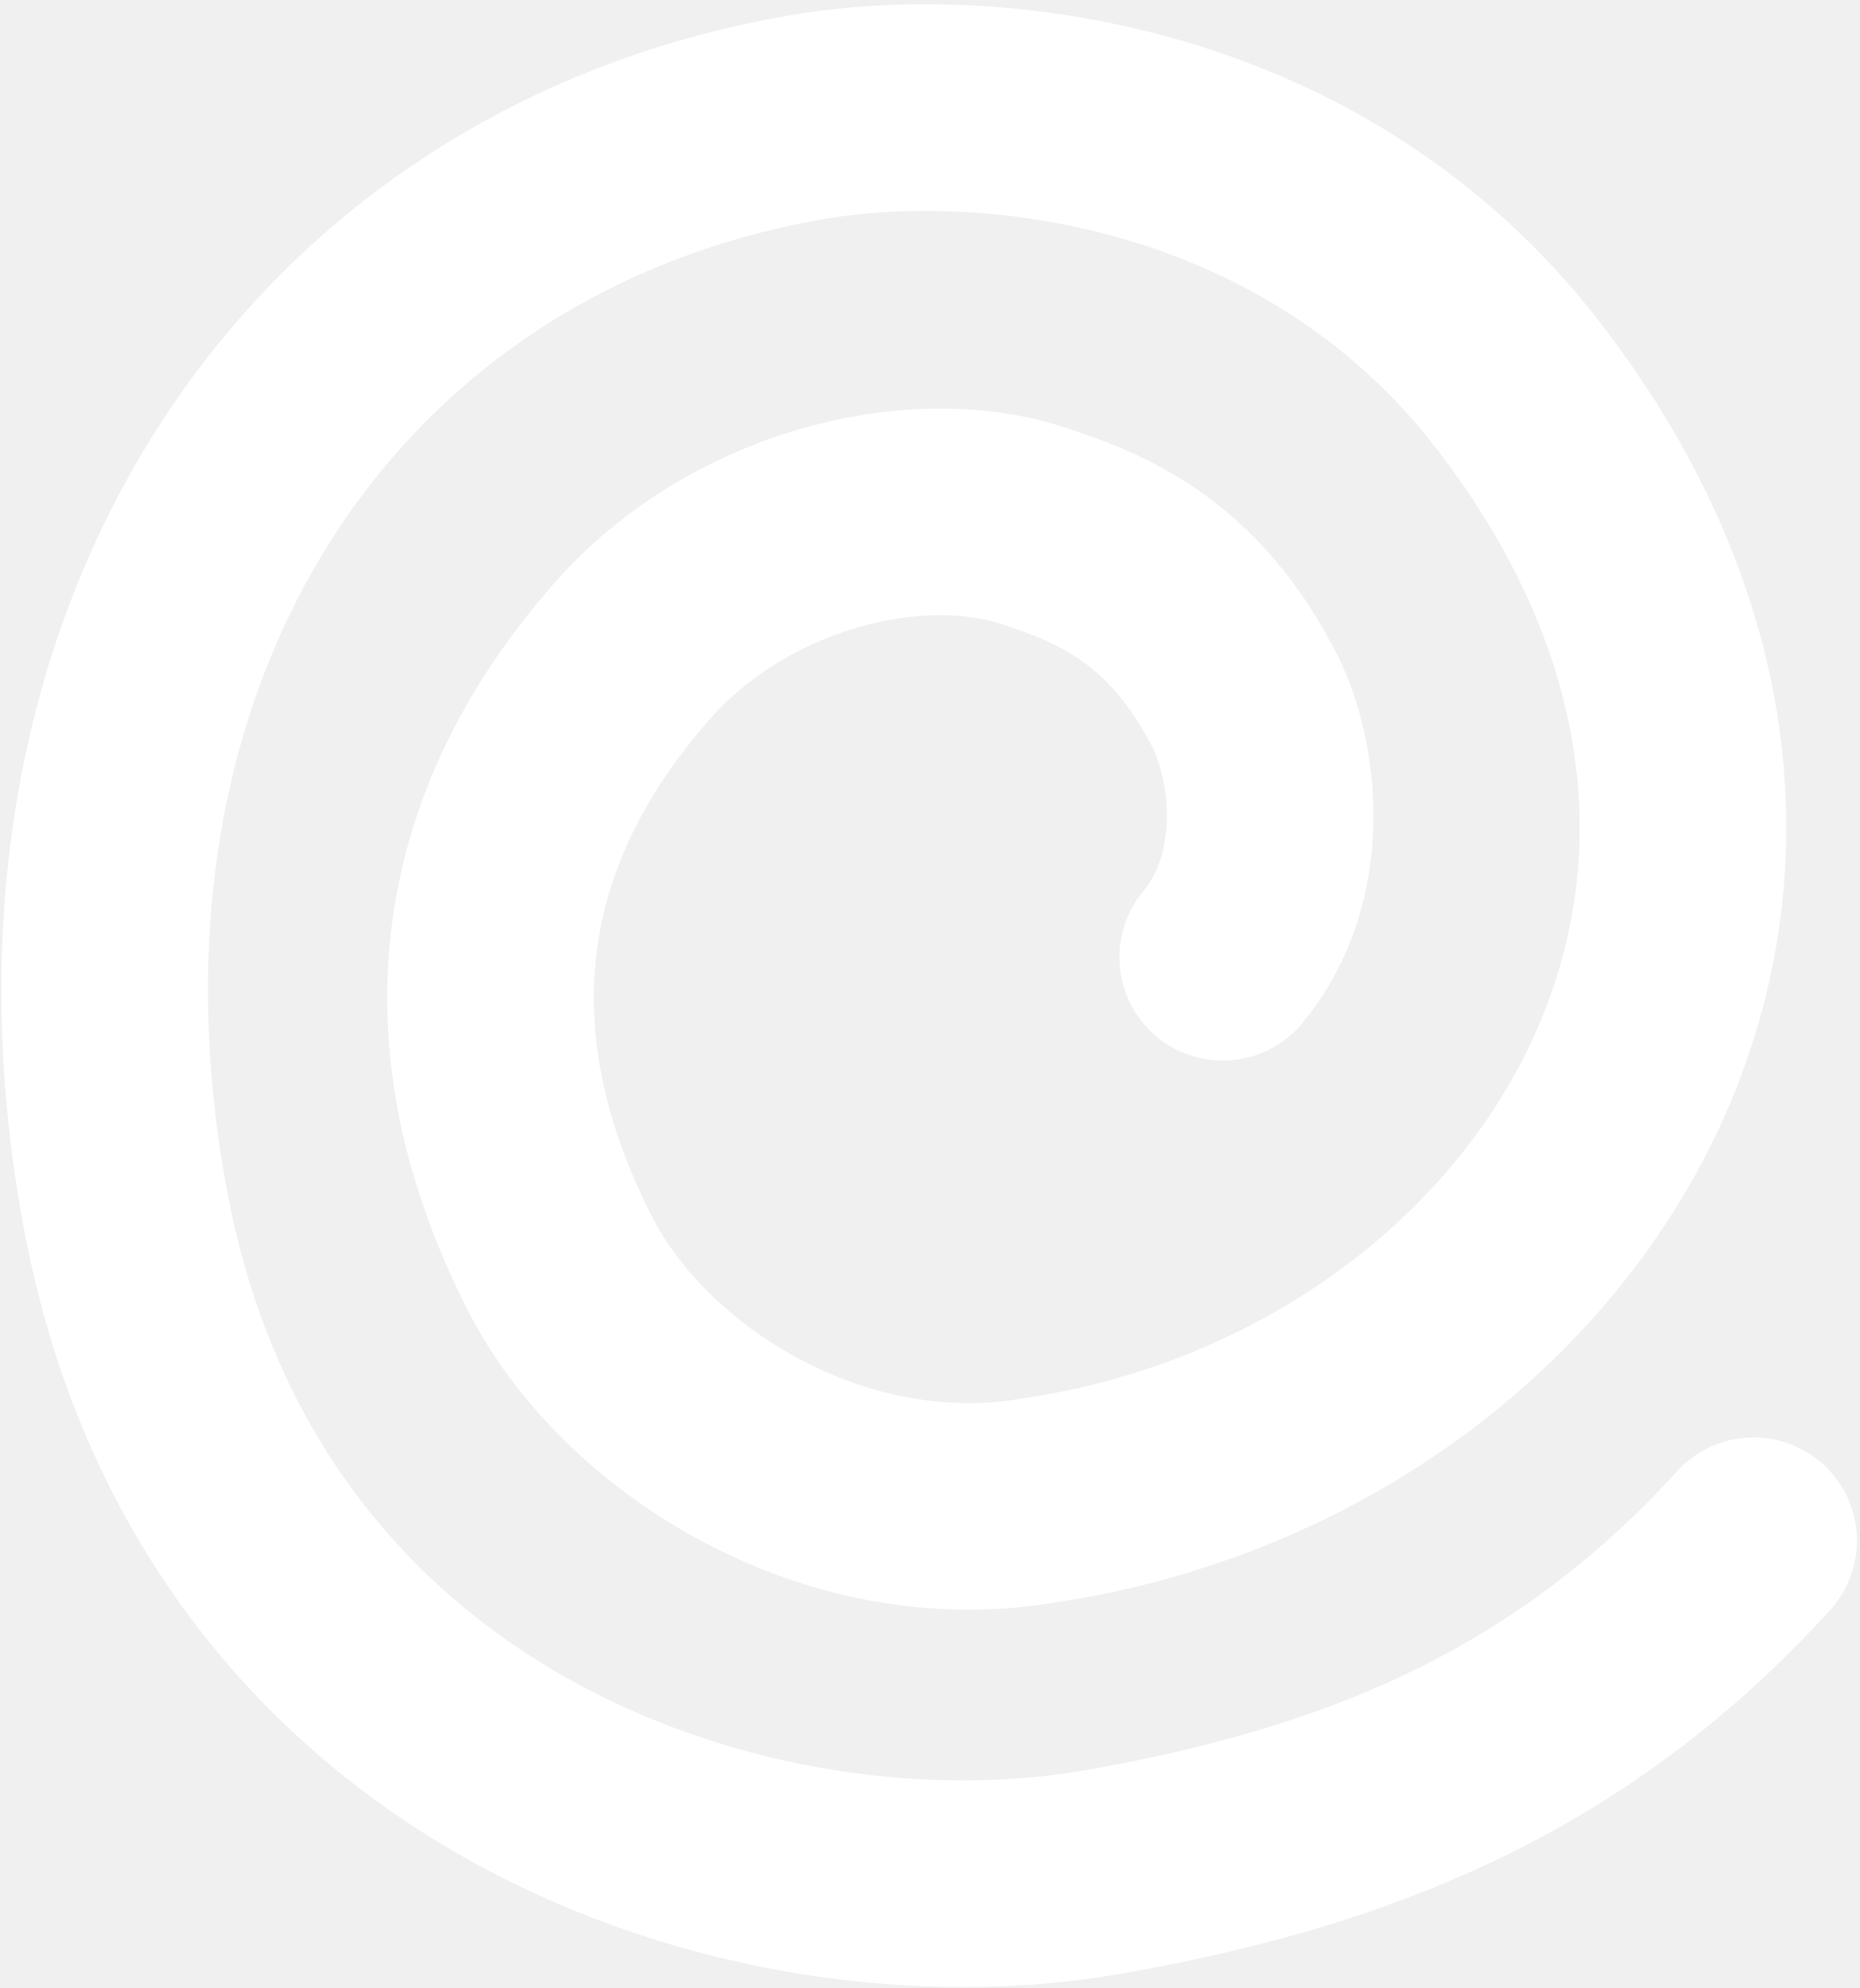
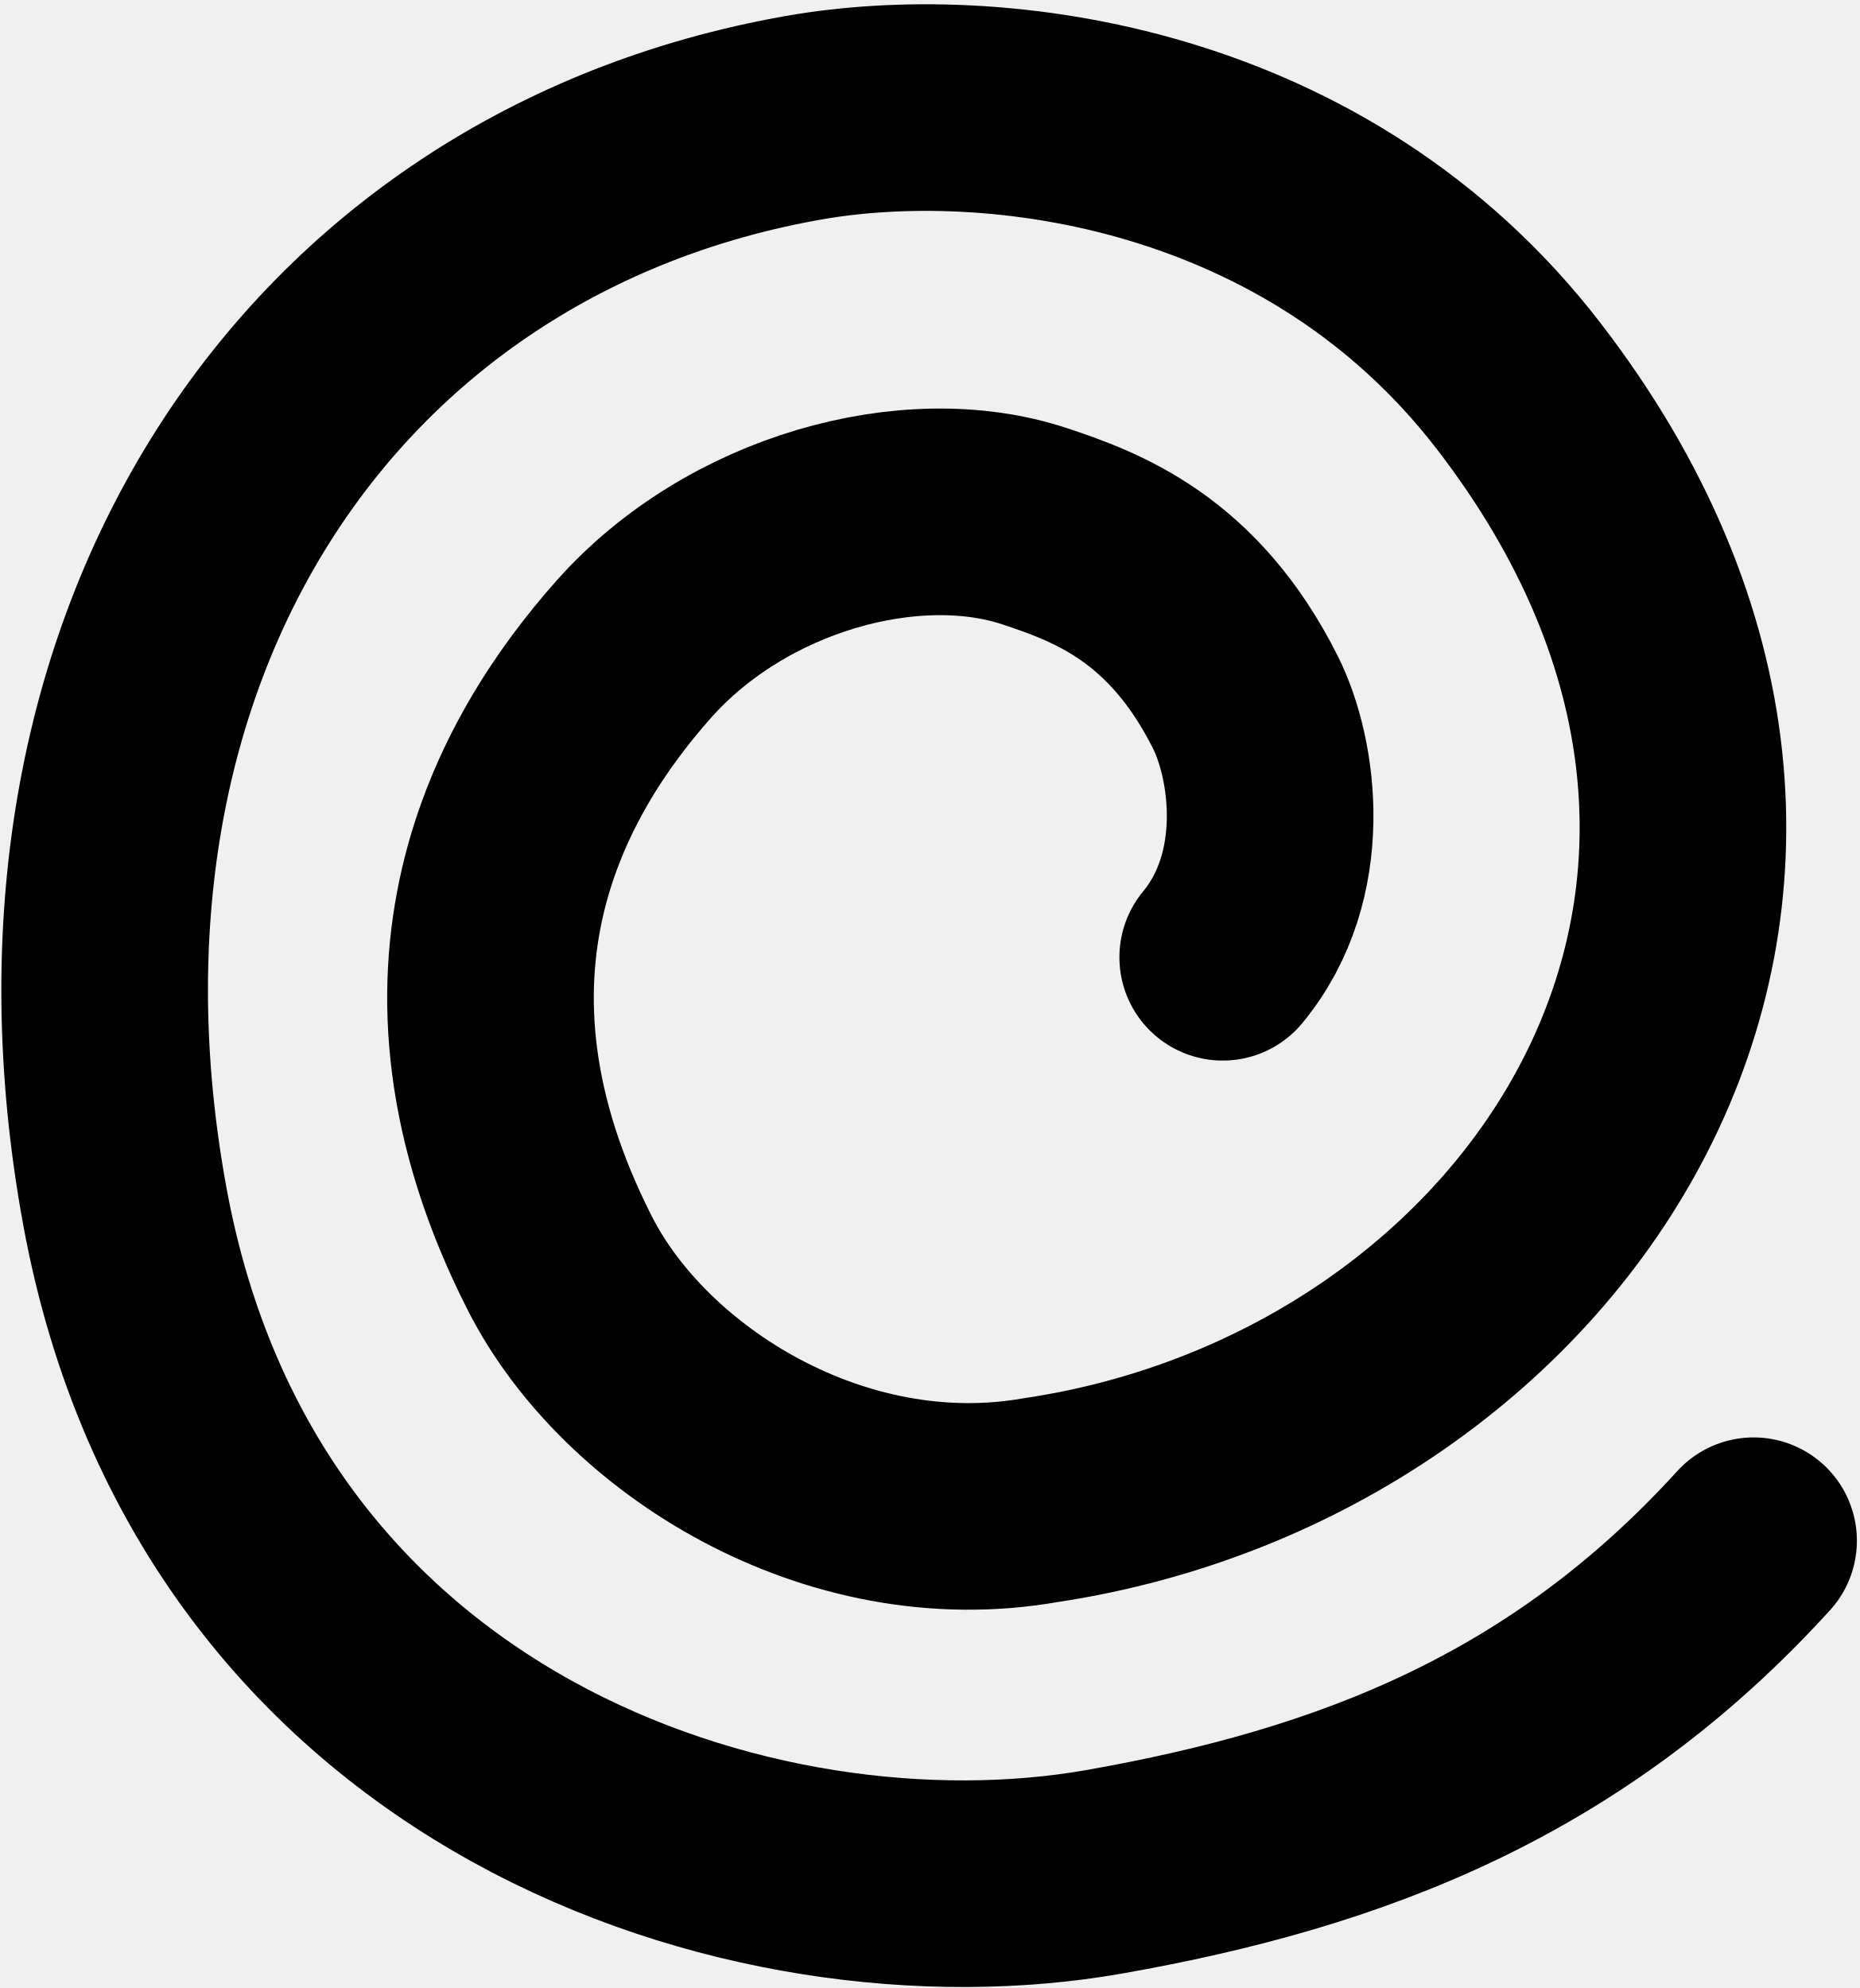
<svg xmlns="http://www.w3.org/2000/svg" width="405" height="433" viewBox="0 0 405 433" fill="none">
-   <path d="M381.939 335.579C341.391 380.139 294.468 398.179 240.562 407.681C164.655 421.061 49.472 384.371 27.185 262.716C4.899 141.061 69.466 44.251 175.014 25.647C216.699 18.299 286.881 27.149 330.728 84.03C415.42 193.898 337.476 310.132 226.724 326.734C181.811 334.651 138.197 307.091 121.98 275.248C89.783 212.031 115.539 166.743 138.032 141.415C160.526 116.086 198.525 105.746 225.31 114.608C239.047 119.153 257.823 126.139 271.269 152.995C277.435 165.309 281.059 190.679 266.31 208.501" stroke="white" style="stroke:white;stroke-opacity:1;" stroke-width="45" stroke-linecap="round" stroke-linejoin="round" />
+   <path d="M381.939 335.579C341.391 380.139 294.468 398.179 240.562 407.681C164.655 421.061 49.472 384.371 27.185 262.716C4.899 141.061 69.466 44.251 175.014 25.647C216.699 18.299 286.881 27.149 330.728 84.03C415.42 193.898 337.476 310.132 226.724 326.734C181.811 334.651 138.197 307.091 121.98 275.248C89.783 212.031 115.539 166.743 138.032 141.415C160.526 116.086 198.525 105.746 225.31 114.608C239.047 119.153 257.823 126.139 271.269 152.995C277.435 165.309 281.059 190.679 266.31 208.501" stroke="black" style="stroke:black;stroke-opacity:1;" stroke-width="45" stroke-linecap="round" stroke-linejoin="round" />
</svg>
